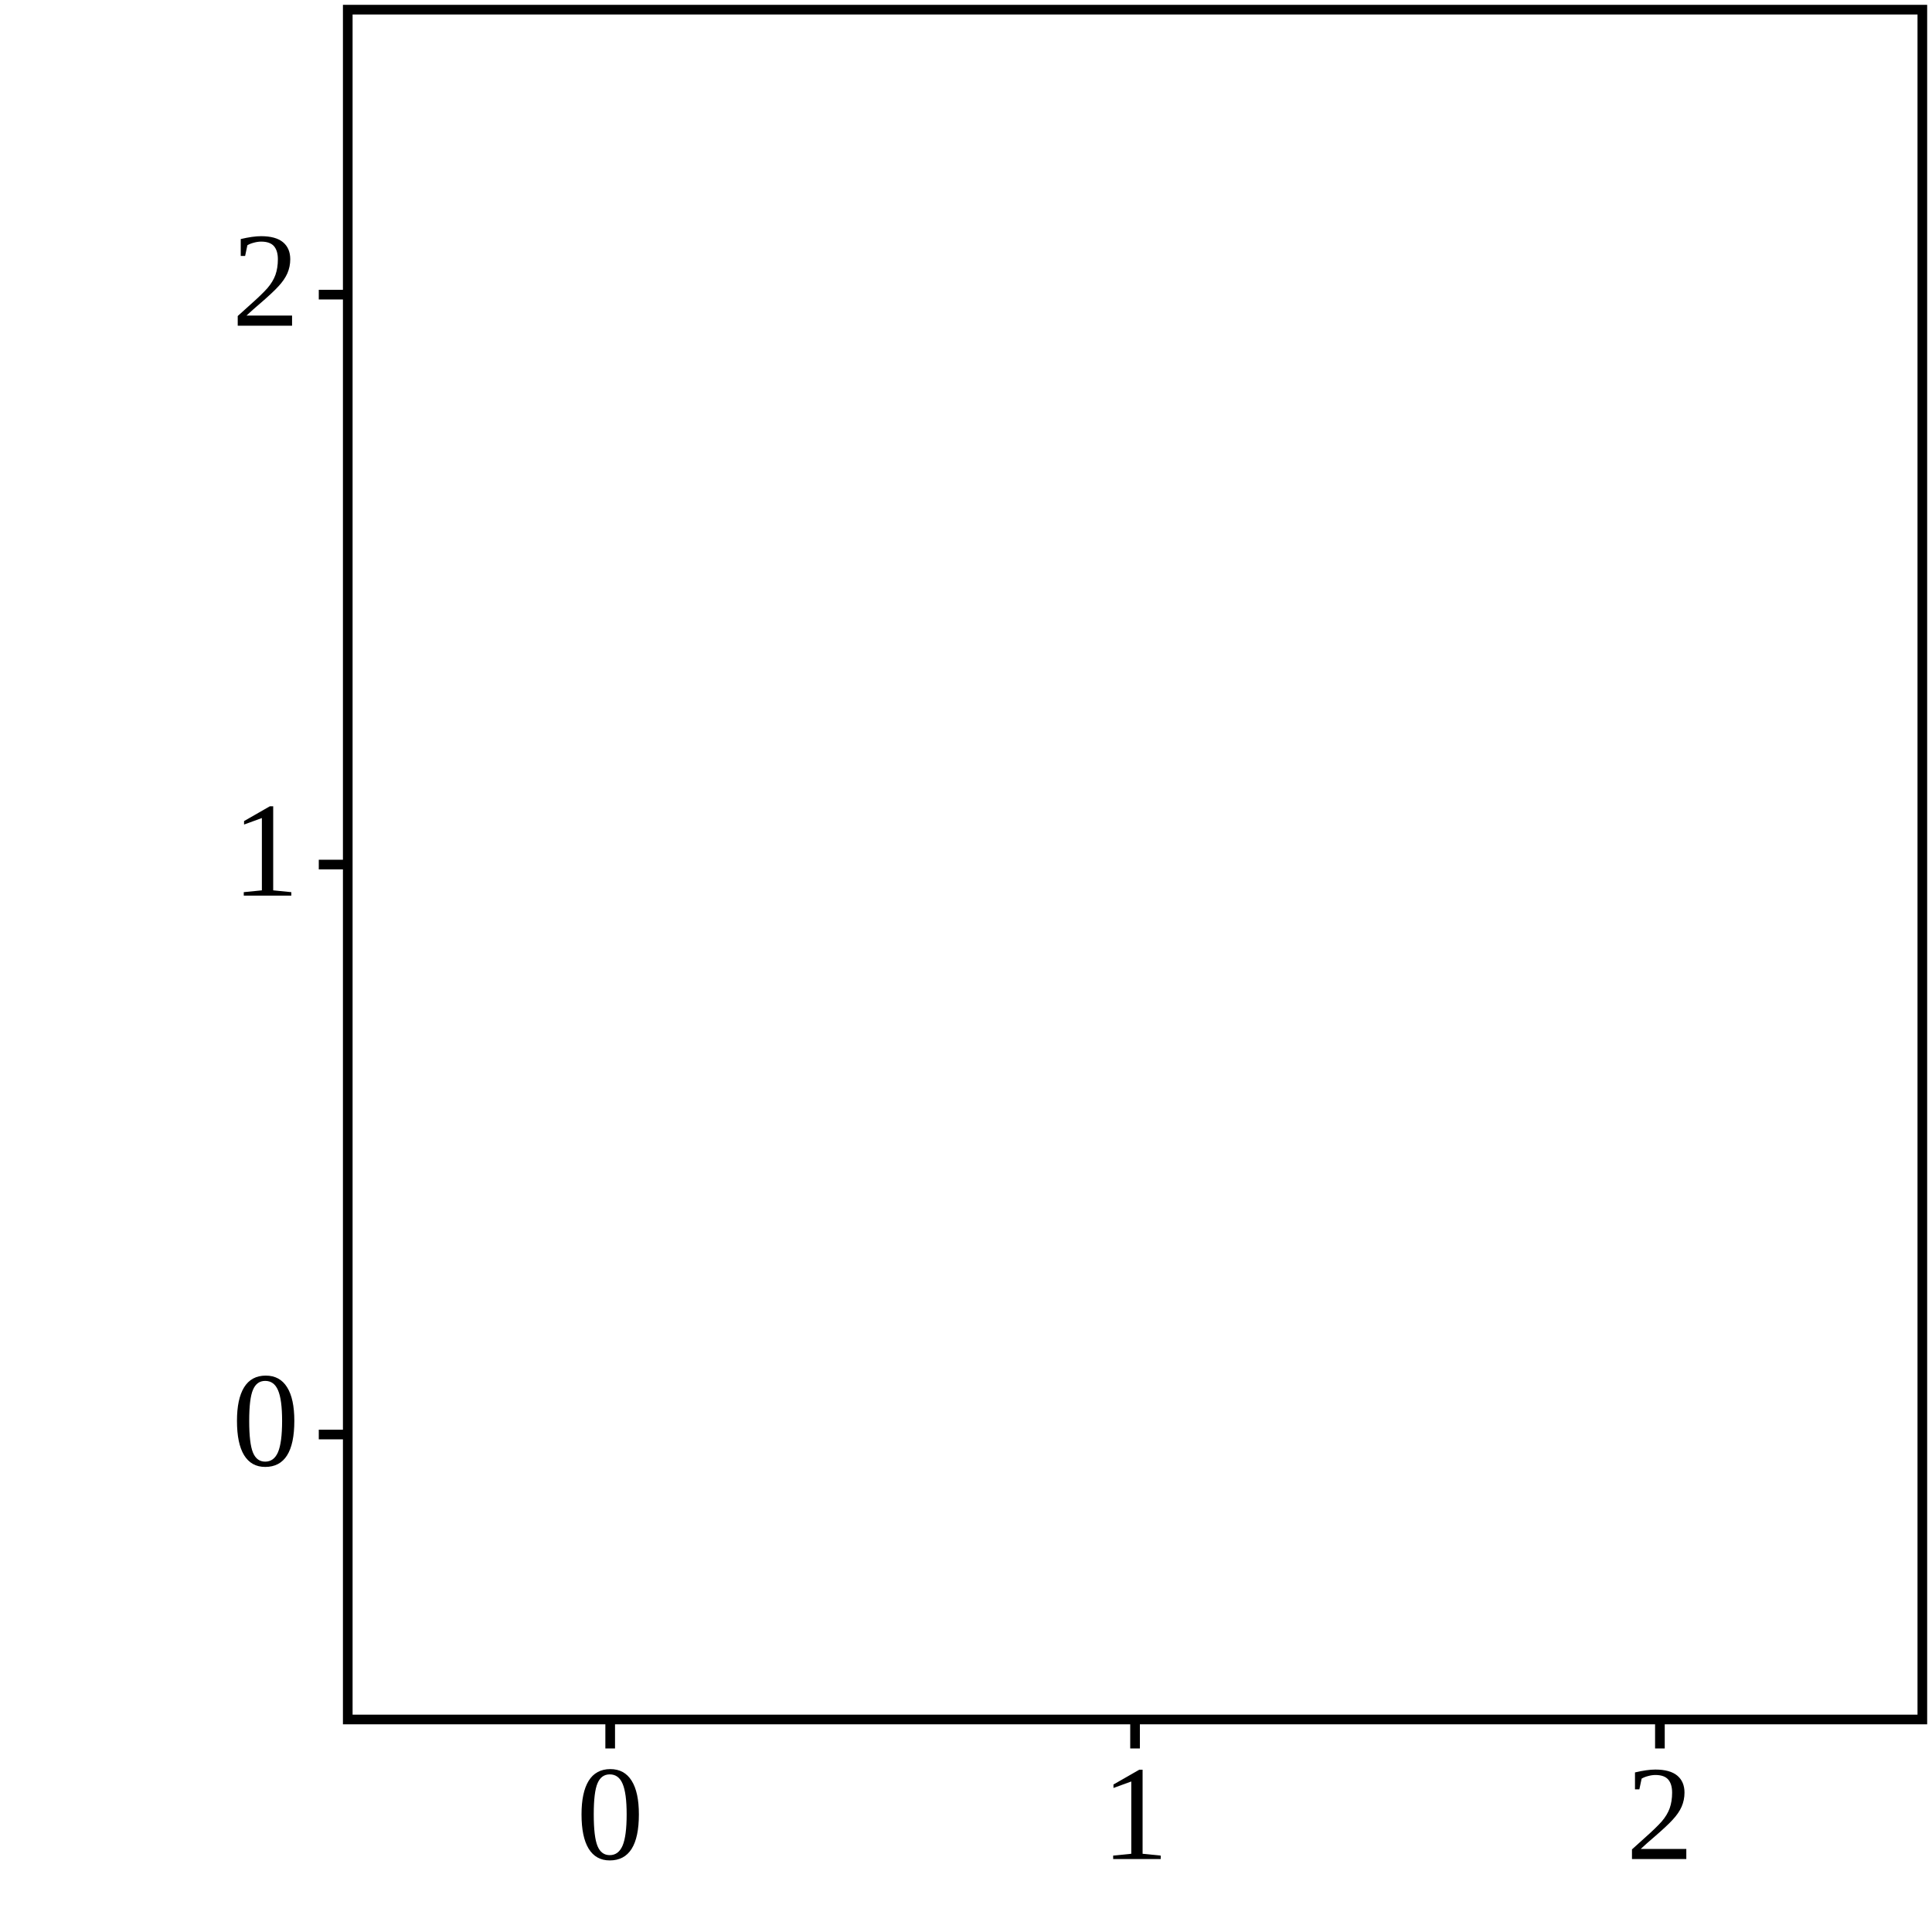
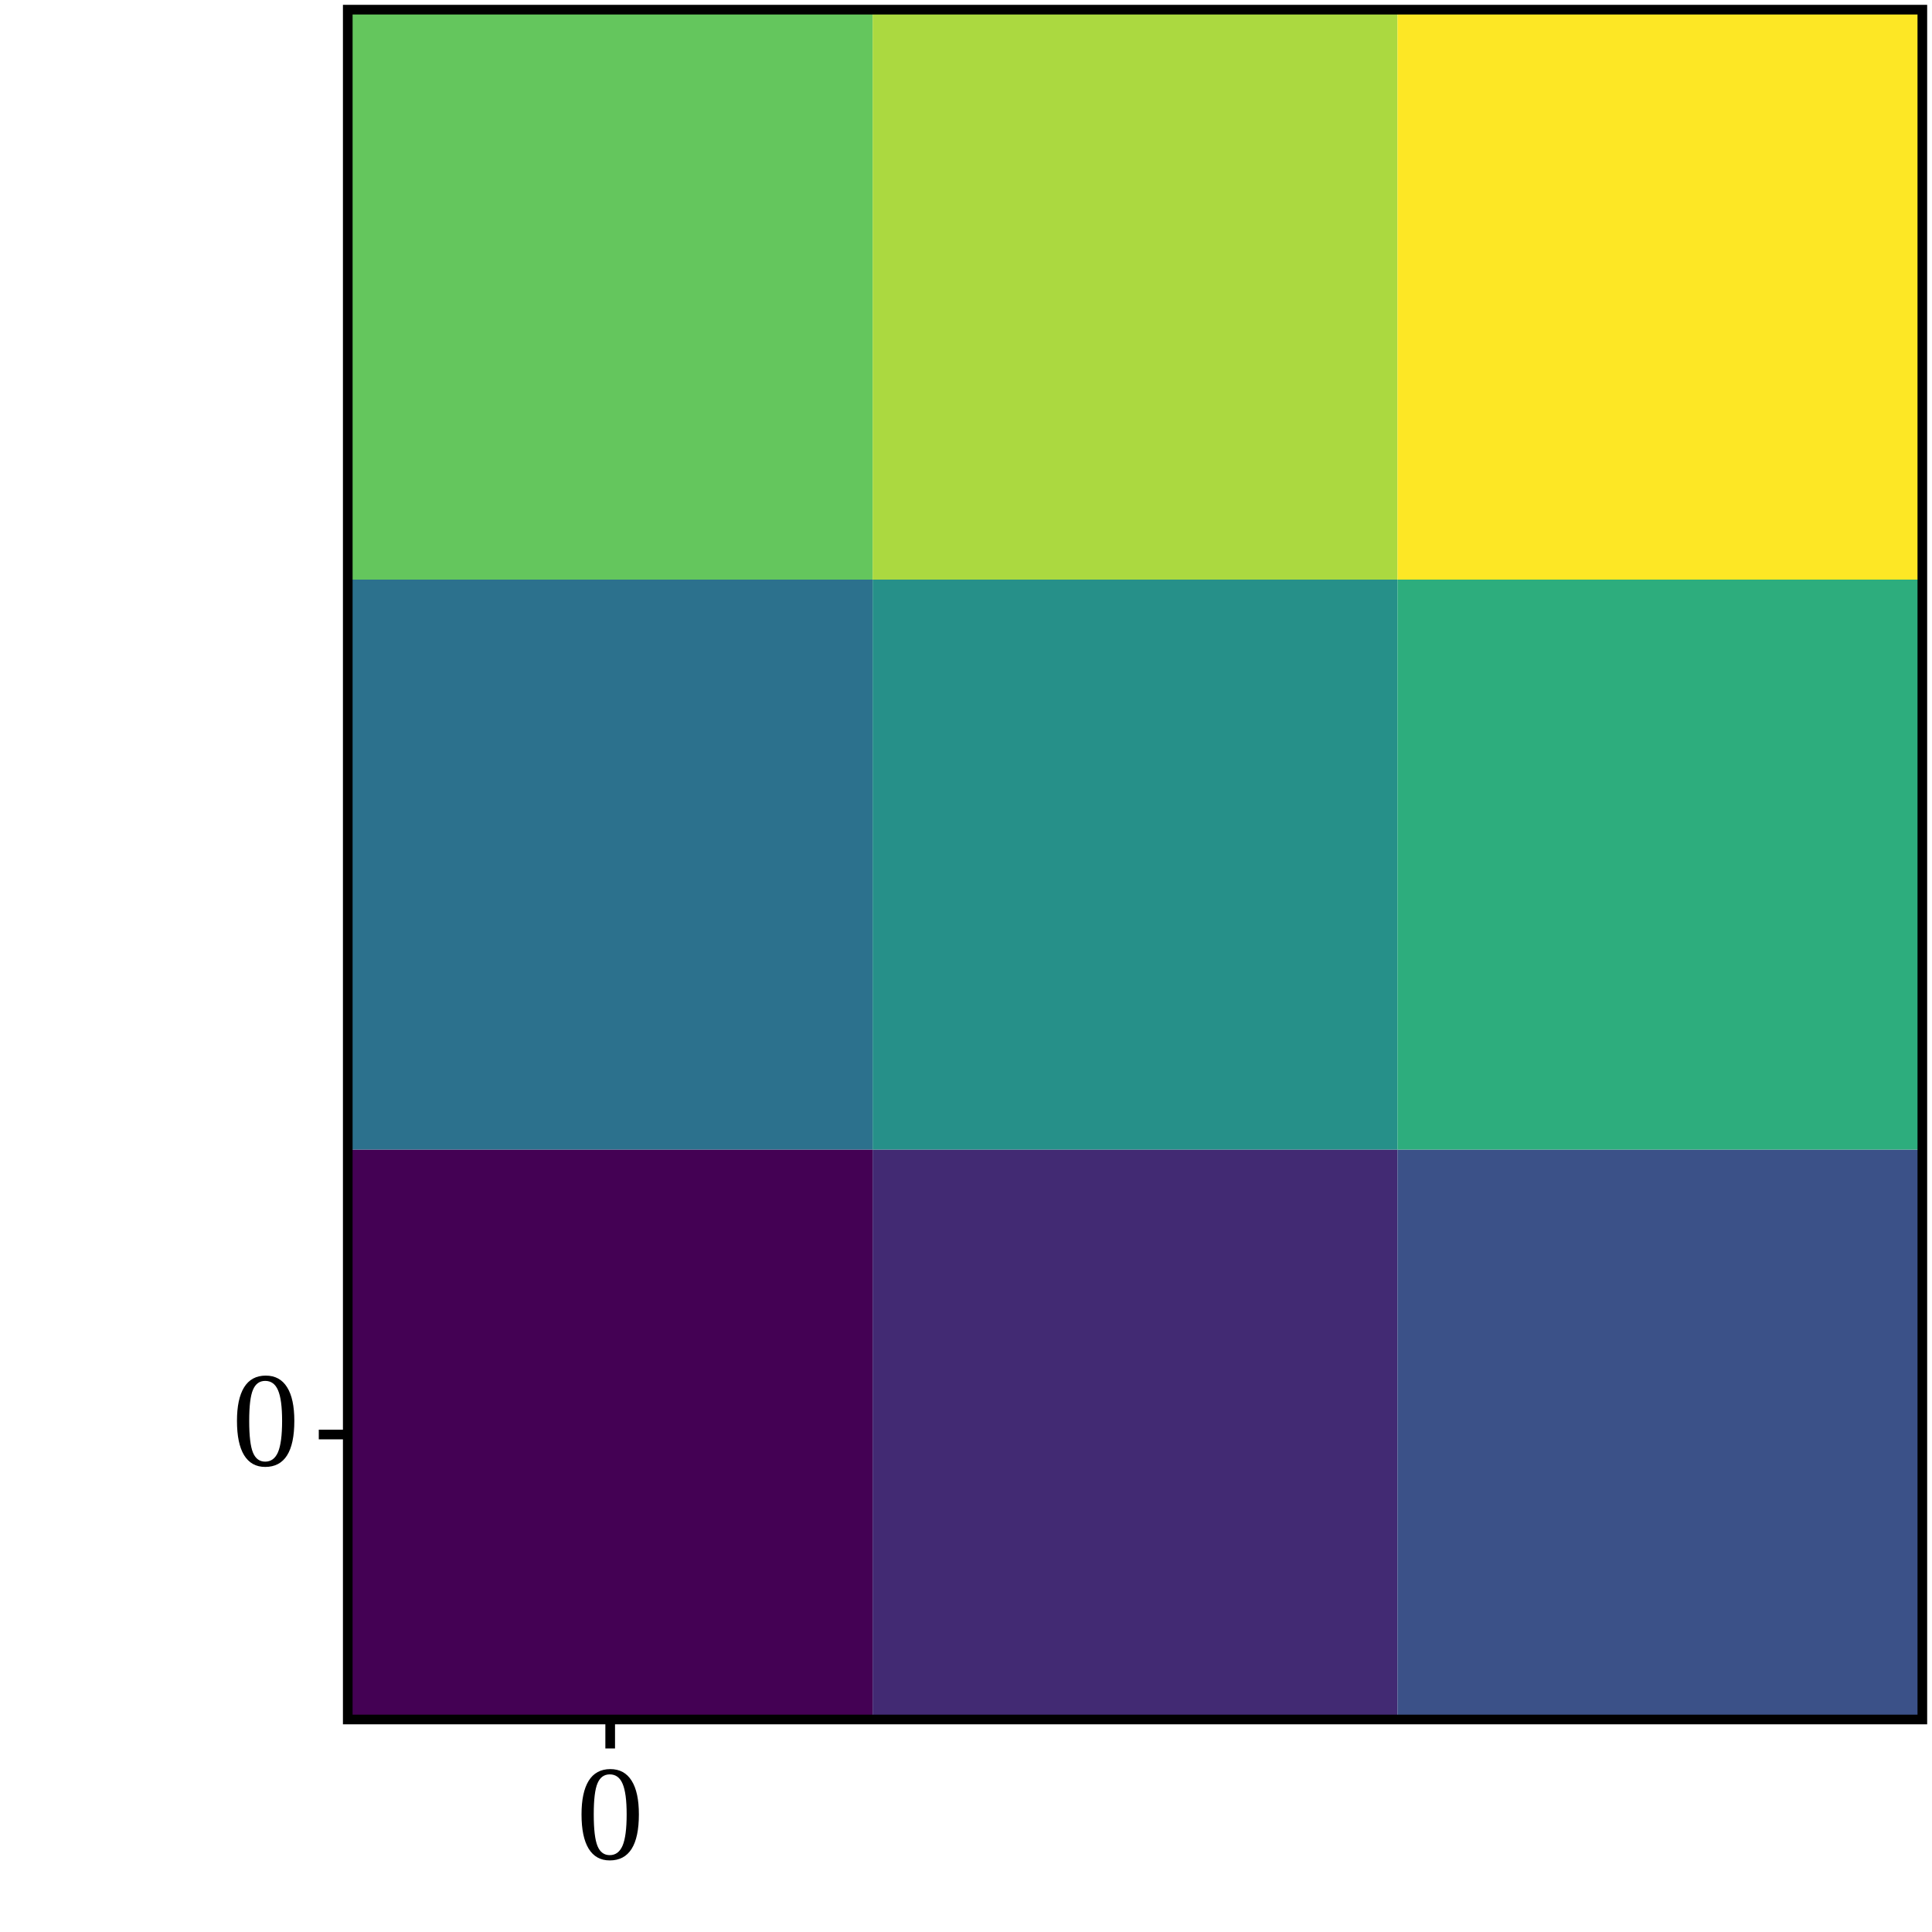
<svg xmlns="http://www.w3.org/2000/svg" viewBox="0 0 200 200" height="100%" width="100%" id="id0000000000">
  <g id="id0000000001">
    <clipPath id="id0000000001clipper">
      <polygon points="36,1 36,178 199,178 199,1 " id="id0000000005" class="rectangle" />
    </clipPath>
    <g clip-path="url(#id0000000001clipper)" id="id0000000003">
      <g stroke-width="0" id="id0000000004">
-         <polygon points="nan,nan nan,nan nan,nan nan,nan " fill="rgb( 68, 1, 84 )" stroke-width="0" id="id0000000006" class="rectangle" />
-         <polygon points="nan,nan nan,nan nan,nan nan,nan " fill="rgb( 66, 42, 115 )" stroke-width="0" id="id0000000007" class="rectangle" />
-         <polygon points="nan,nan nan,nan nan,nan nan,nan " fill="rgb( 59, 81, 136 )" stroke-width="0" id="id0000000008" class="rectangle" />
-         <polygon points="nan,nan nan,nan nan,nan nan,nan " fill="rgb( 44, 113, 141 )" stroke-width="0" id="id0000000009" class="rectangle" />
-         <polygon points="nan,nan nan,nan nan,nan nan,nan " fill="rgb( 38, 144, 137 )" stroke-width="0" id="id0000000010" class="rectangle" />
-         <polygon points="nan,nan nan,nan nan,nan nan,nan " fill="rgb( 45, 173, 125 )" stroke-width="0" id="id0000000011" class="rectangle" />
-         <polygon points="nan,nan nan,nan nan,nan nan,nan " fill="rgb( 100, 198, 93 )" stroke-width="0" id="id0000000012" class="rectangle" />
-         <polygon points="nan,nan nan,nan nan,nan nan,nan " fill="rgb( 171, 217, 64 )" stroke-width="0" id="id0000000013" class="rectangle" />
-         <polygon points="nan,nan nan,nan nan,nan nan,nan " fill="rgb( 253, 231, 37 )" stroke-width="0" id="id0000000014" class="rectangle" />
+         <polygon points="36,178 36,119 90.333,119 90.333,178 " fill="rgb( 68, 1, 84 )" stroke-width="0" id="id0000000006" class="rectangle" />
+         <polygon points="90.333,178 90.333,119 144.667,119 144.667,178 " fill="rgb( 66, 42, 115 )" stroke-width="0" id="id0000000007" class="rectangle" />
+         <polygon points="144.667,178 144.667,119 199,119 199,178 " fill="rgb( 59, 81, 136 )" stroke-width="0" id="id0000000008" class="rectangle" />
+         <polygon points="36,119 36,60 90.333,60 90.333,119 " fill="rgb( 44, 113, 141 )" stroke-width="0" id="id0000000009" class="rectangle" />
+         <polygon points="90.333,119 90.333,60 144.667,60 144.667,119 " fill="rgb( 38, 144, 137 )" stroke-width="0" id="id0000000010" class="rectangle" />
+         <polygon points="144.667,119 144.667,60 199,60 199,119 " fill="rgb( 45, 173, 125 )" stroke-width="0" id="id0000000011" class="rectangle" />
+         <polygon points="36,60 36,1 90.333,1 90.333,60 " fill="rgb( 100, 198, 93 )" stroke-width="0" id="id0000000012" class="rectangle" />
+         <polygon points="90.333,60 90.333,1 144.667,1 144.667,60 " fill="rgb( 171, 217, 64 )" stroke-width="0" id="id0000000013" class="rectangle" />
+         <polygon points="144.667,60 144.667,1 199,1 199,60 " fill="rgb( 253, 231, 37 )" stroke-width="0" id="id0000000014" class="rectangle" />
      </g>
    </g>
    <polygon points="36,1 36,178 199,178 199,1 " stroke="black" stroke-width="1" fill="none" id="id0000000015" pointer-events="none" class="rectangle" />
    <polyline points="63.167,178 63.167,181 " fill="none" stroke-width="1" stroke="black" id="id0000000016" class="line" />
    <text id="id0000000017" transform="matrix(1 0 0 1 36 1)" x="27.167" y="182" dominant-baseline="hanging" text-anchor="middle" font-size="14px">
0
</text>
-     <polyline points="117.5,178 117.5,181 " fill="none" stroke-width="1" stroke="black" id="id0000000018" class="line" />
-     <text id="id0000000019" transform="matrix(1 0 0 1 36 1)" x="81.5" y="182" dominant-baseline="hanging" text-anchor="middle" font-size="14px">
- 1
- </text>
-     <polyline points="171.833,178 171.833,181 " fill="none" stroke-width="1" stroke="black" id="id0000000020" class="line" />
-     <text id="id0000000021" transform="matrix(1 0 0 1 36 1)" x="135.833" y="182" dominant-baseline="hanging" text-anchor="middle" font-size="14px">
- 2
- </text>
-     <polyline points="33,148.5 36,148.5 " fill="none" stroke-width="1" stroke="black" id="id0000000022" class="line" />
-     <text id="id0000000023" transform="matrix(1 0 0 1 36 1)" x="-5" y="147.5" dominant-baseline="middle" text-anchor="end" font-size="14px">
+     <polyline points="33,148.5 36,148.5 " fill="none" stroke-width="1" stroke="black" id="id0000000018" class="line" />
+     <text id="id0000000019" transform="matrix(1 0 0 1 36 1)" x="-5" y="147.5" dominant-baseline="middle" text-anchor="end" font-size="14px">
0
- </text>
-     <polyline points="33,89.5 36,89.5 " fill="none" stroke-width="1" stroke="black" id="id0000000024" class="line" />
-     <text id="id0000000025" transform="matrix(1 0 0 1 36 1)" x="-5" y="88.5" dominant-baseline="middle" text-anchor="end" font-size="14px">
- 1
- </text>
-     <polyline points="33,30.5 36,30.5 " fill="none" stroke-width="1" stroke="black" id="id0000000026" class="line" />
-     <text id="id0000000027" transform="matrix(1 0 0 1 36 1)" x="-5" y="29.5" dominant-baseline="middle" text-anchor="end" font-size="14px">
- 2
</text>
  </g>
</svg>
